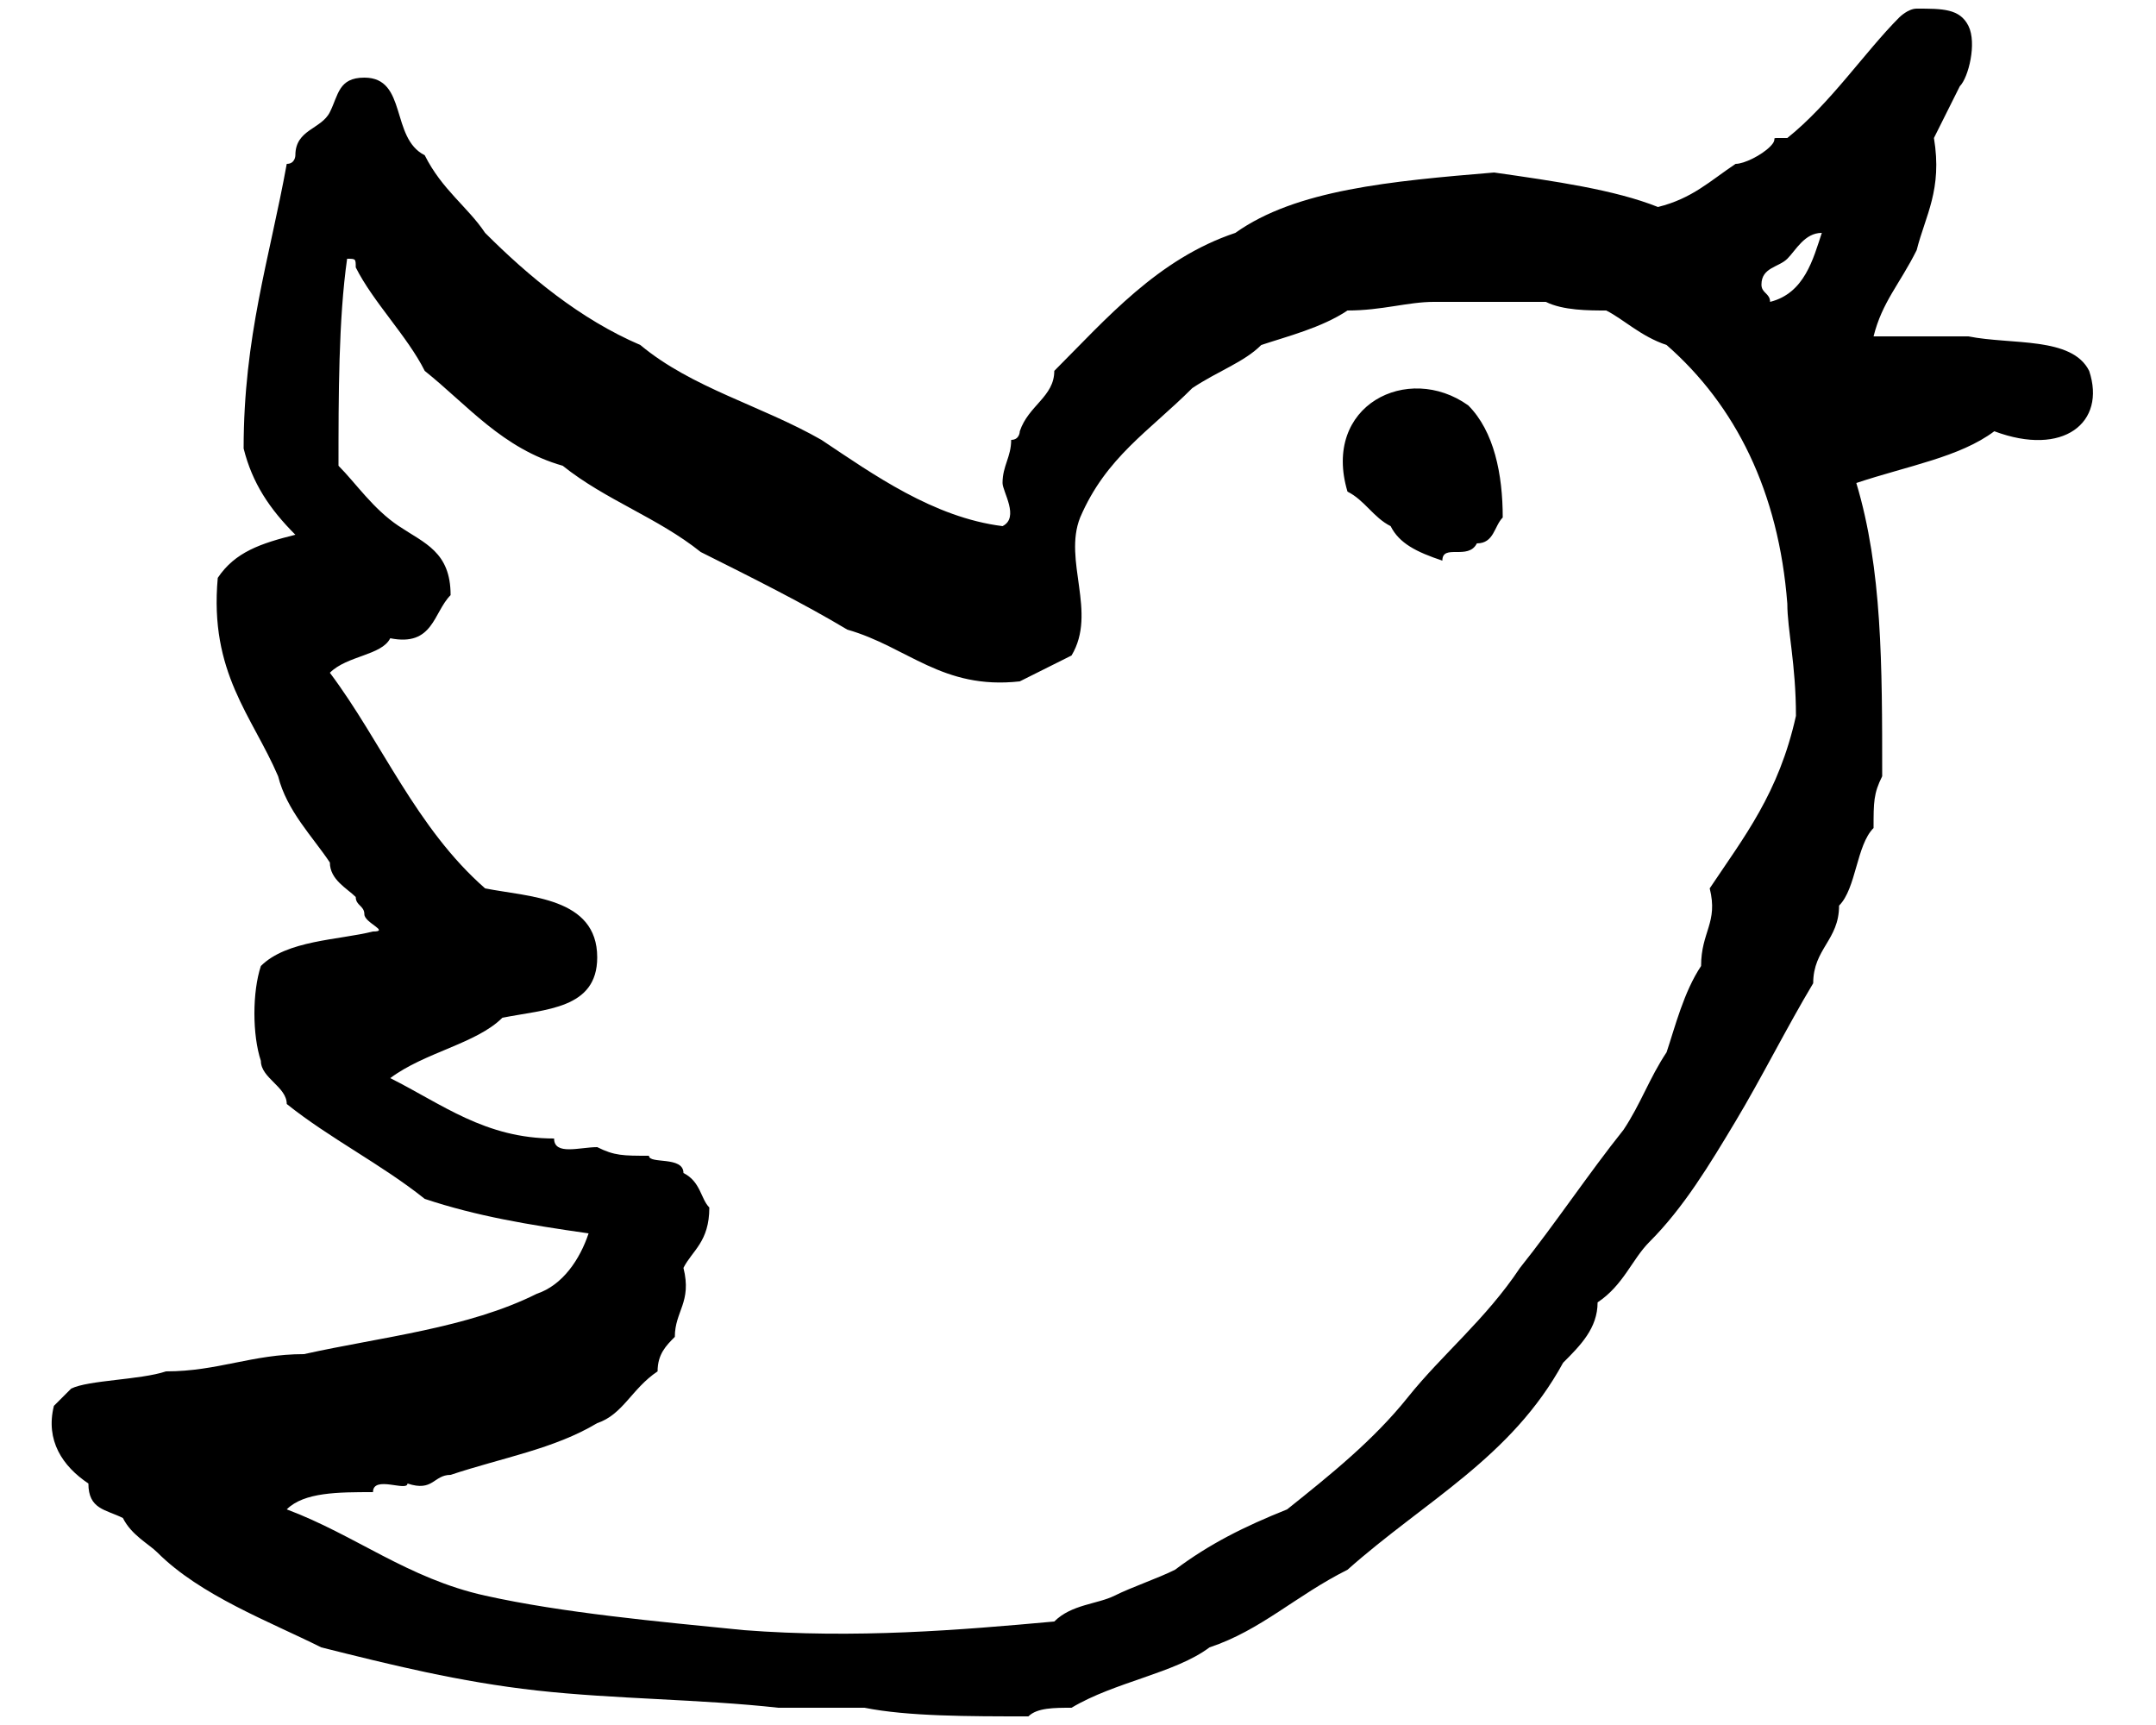
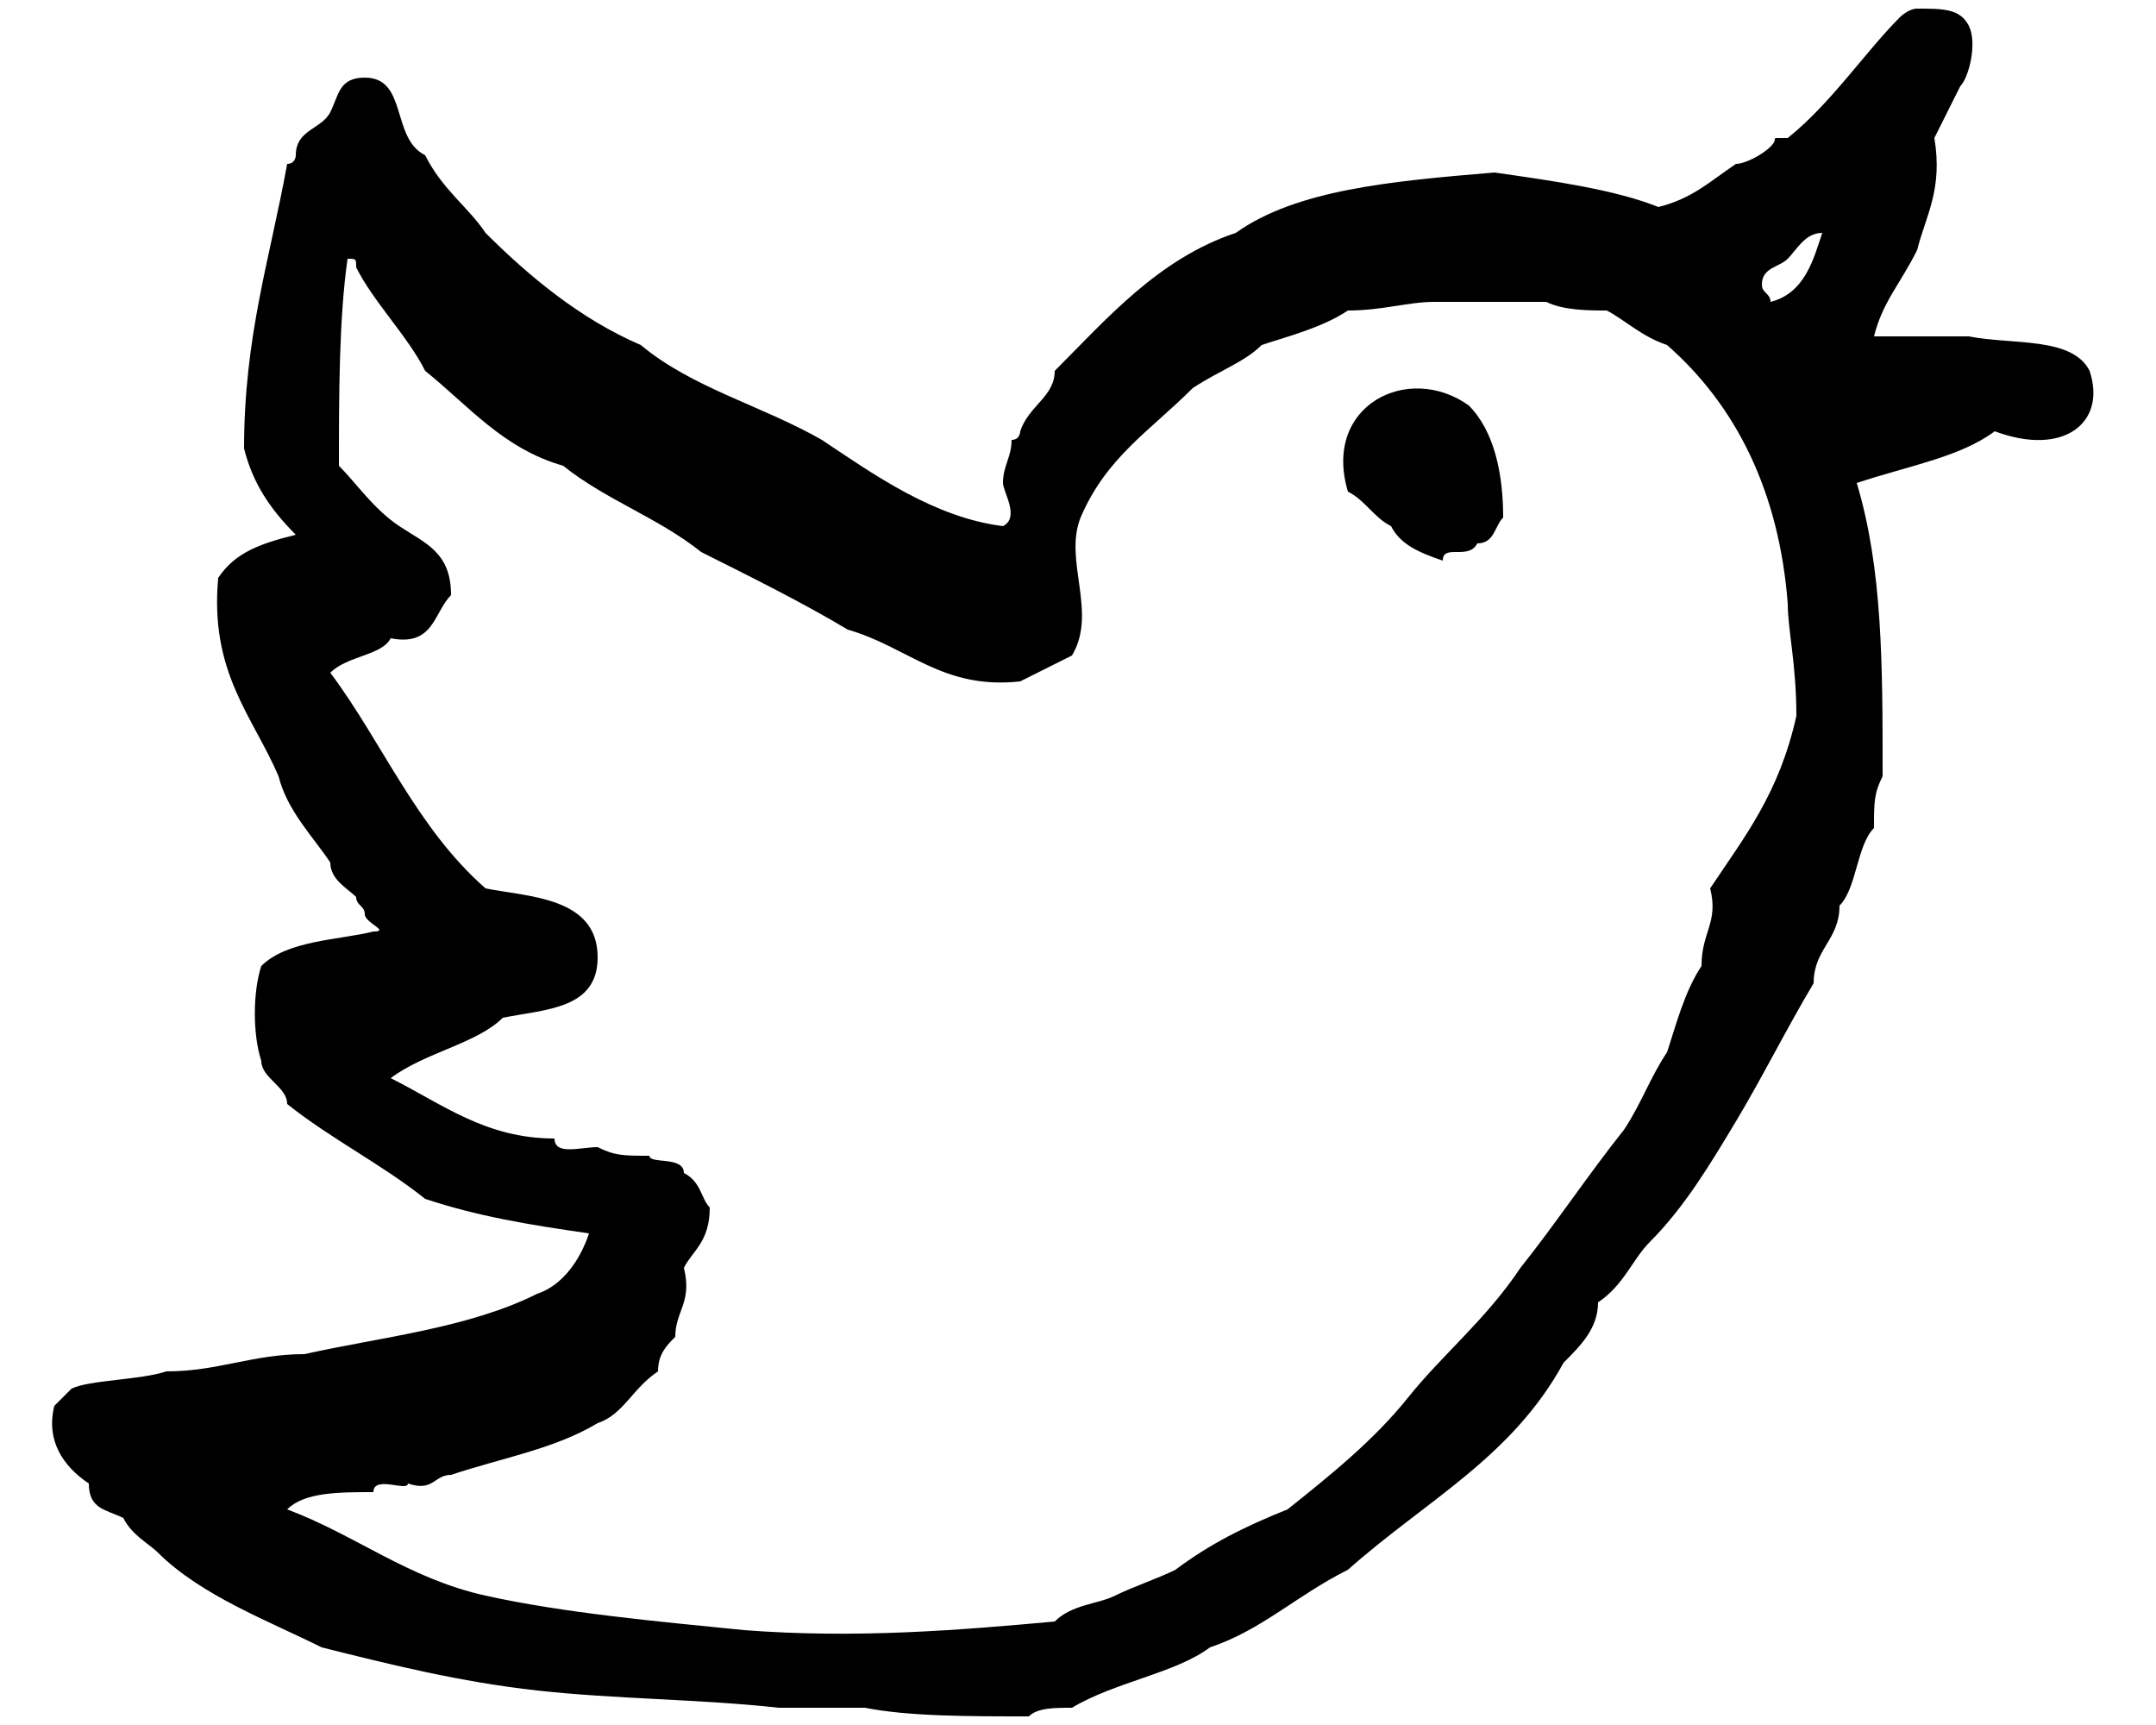
- <svg xmlns="http://www.w3.org/2000/svg" width="25" height="20" viewBox="0 0 25 20" fill="none">
-   <path d="M24.225 4.3C24.025 3.9 23.325 4 22.825 3.9H21.725C21.825 3.5 22.025 3.3 22.225 2.9C22.325 2.5 22.525 2.2 22.425 1.6C22.525 1.4 22.625 1.2 22.725 1C22.825 0.9 22.925 0.5 22.825 0.3C22.725 0.1 22.525 0.1 22.225 0.1C22.125 0.1 22.025 0.2 22.025 0.2C21.625 0.6 21.225 1.2 20.725 1.6H20.625C20.525 1.6 20.625 1.6 20.525 1.7C20.425 1.8 20.225 1.9 20.125 1.9C19.825 2.1 19.625 2.3 19.225 2.4C18.725 2.2 18.025 2.1 17.325 2C16.125 2.1 15.025 2.2 14.325 2.7C13.425 3 12.825 3.7 12.225 4.3C12.225 4.6 11.925 4.7 11.825 5C11.825 5 11.825 5.1 11.725 5.1C11.725 5.3 11.625 5.4 11.625 5.6C11.625 5.7 11.825 6 11.625 6.1C10.825 6 10.125 5.5 9.525 5.1C8.825 4.7 8.025 4.5 7.425 4C6.725 3.7 6.125 3.2 5.625 2.7C5.425 2.4 5.125 2.2 4.925 1.8C4.525 1.6 4.725 0.9 4.225 0.9C3.925 0.9 3.925 1.1 3.825 1.3C3.725 1.5 3.425 1.5 3.425 1.8C3.425 1.8 3.425 1.9 3.325 1.9C3.125 3 2.825 3.9 2.825 5.2C2.925 5.6 3.125 5.9 3.425 6.2C3.025 6.3 2.725 6.4 2.525 6.7C2.425 7.8 2.925 8.3 3.225 9C3.325 9.4 3.625 9.7 3.825 10C3.825 10.2 4.025 10.3 4.125 10.4C4.125 10.5 4.225 10.5 4.225 10.6C4.225 10.7 4.525 10.8 4.325 10.8C3.925 10.9 3.325 10.9 3.025 11.2C2.925 11.5 2.925 12 3.025 12.3C3.025 12.5 3.325 12.6 3.325 12.8C3.825 13.2 4.425 13.5 4.925 13.9C5.525 14.1 6.125 14.2 6.825 14.3C6.725 14.6 6.525 14.9 6.225 15C5.425 15.4 4.425 15.5 3.525 15.7C2.925 15.7 2.525 15.9 1.925 15.9C1.625 16 1.025 16 0.825 16.1C0.725 16.2 0.725 16.2 0.625 16.3C0.525 16.7 0.725 17 1.025 17.2C1.025 17.5 1.225 17.5 1.425 17.6C1.525 17.8 1.725 17.9 1.825 18C2.325 18.5 3.125 18.8 3.725 19.1C4.525 19.3 5.325 19.5 6.225 19.6C7.125 19.7 8.125 19.7 9.025 19.8H10.025C10.525 19.9 11.225 19.9 11.925 19.9C12.025 19.8 12.225 19.8 12.425 19.8C12.925 19.5 13.625 19.4 14.025 19.1C14.625 18.9 15.025 18.5 15.625 18.2C16.525 17.4 17.525 16.9 18.125 15.8C18.325 15.6 18.525 15.4 18.525 15.1C18.825 14.9 18.925 14.6 19.125 14.4C19.525 14 19.825 13.5 20.125 13C20.425 12.5 20.725 11.9 21.025 11.4C21.025 11 21.325 10.9 21.325 10.5C21.525 10.3 21.525 9.8 21.725 9.6C21.725 9.3 21.725 9.2 21.825 9C21.825 7.7 21.825 6.6 21.525 5.6C22.125 5.4 22.725 5.3 23.125 5C23.925 5.3 24.425 4.9 24.225 4.3ZM20.825 8.3C20.625 9.2 20.225 9.7 19.825 10.3C19.925 10.7 19.725 10.8 19.725 11.2C19.525 11.5 19.425 11.9 19.325 12.2C19.125 12.5 19.025 12.8 18.825 13.1C18.425 13.6 18.025 14.2 17.625 14.7C17.225 15.3 16.725 15.7 16.325 16.2C15.925 16.7 15.425 17.1 14.925 17.5C14.425 17.7 14.025 17.9 13.625 18.2C13.425 18.3 13.125 18.4 12.925 18.5C12.725 18.6 12.425 18.6 12.225 18.8C11.125 18.9 9.925 19 8.625 18.9C7.625 18.8 6.525 18.7 5.625 18.5C4.725 18.3 4.125 17.8 3.325 17.5C3.525 17.3 3.925 17.3 4.325 17.3C4.325 17.1 4.725 17.3 4.725 17.2C5.025 17.3 5.025 17.1 5.225 17.1C5.825 16.9 6.425 16.8 6.925 16.5C7.225 16.4 7.325 16.1 7.625 15.9C7.625 15.7 7.725 15.6 7.825 15.5C7.825 15.2 8.025 15.1 7.925 14.7C8.025 14.5 8.225 14.4 8.225 14C8.125 13.9 8.125 13.7 7.925 13.6C7.925 13.4 7.525 13.5 7.525 13.4C7.225 13.4 7.125 13.4 6.925 13.3C6.725 13.3 6.425 13.4 6.425 13.2C5.625 13.2 5.125 12.8 4.525 12.5C4.925 12.2 5.525 12.1 5.825 11.8C6.325 11.7 6.925 11.7 6.925 11.1C6.925 10.4 6.125 10.4 5.625 10.3C4.825 9.6 4.425 8.6 3.825 7.8C4.025 7.6 4.425 7.6 4.525 7.4C5.025 7.5 5.025 7.1 5.225 6.9C5.225 6.4 4.925 6.3 4.625 6.1C4.325 5.9 4.125 5.6 3.925 5.4C3.925 4.6 3.925 3.7 4.025 3C4.125 3 4.125 3 4.125 3.1C4.325 3.5 4.725 3.9 4.925 4.3C5.425 4.7 5.825 5.2 6.525 5.4C7.025 5.8 7.625 6 8.125 6.4C8.725 6.7 9.325 7 9.825 7.3C10.525 7.5 10.925 8 11.825 7.9C12.025 7.8 12.225 7.7 12.425 7.6C12.725 7.1 12.325 6.5 12.525 6C12.825 5.3 13.325 5 13.825 4.5C14.125 4.3 14.425 4.2 14.625 4C14.925 3.9 15.325 3.8 15.625 3.6C16.025 3.6 16.325 3.5 16.625 3.5H17.925C18.125 3.6 18.425 3.6 18.625 3.6C18.825 3.7 19.025 3.9 19.325 4C20.125 4.7 20.625 5.7 20.725 7C20.725 7.3 20.825 7.7 20.825 8.3ZM21.125 2.7C21.025 3 20.925 3.4 20.525 3.5C20.525 3.4 20.425 3.4 20.425 3.3C20.425 3.1 20.625 3.1 20.725 3C20.825 2.9 20.925 2.7 21.125 2.7C21.225 2.7 21.125 2.6 21.125 2.7ZM15.625 5.7C15.825 5.8 15.925 6 16.125 6.1C16.225 6.3 16.425 6.4 16.725 6.5C16.725 6.3 17.025 6.5 17.125 6.3C17.325 6.3 17.325 6.1 17.425 6C17.425 5.5 17.325 5 17.025 4.7C16.325 4.2 15.325 4.7 15.625 5.7Z" fill="black" />
+ <svg xmlns="http://www.w3.org/2000/svg" width="25" height="20" fill="none">
+   <path d="M24.23 4.3c-.2-.4-.9-.3-1.4-.4h-1.1c.1-.4.3-.6.5-1 .1-.4.3-.7.2-1.3l.3-.6c.1-.1.2-.5.1-.7-.1-.2-.3-.2-.6-.2-.1 0-.2.1-.2.1-.4.4-.8 1-1.3 1.4h-.1c-.1 0 0 0-.1.1s-.3.2-.4.2c-.3.2-.5.4-.9.5-.5-.2-1.2-.3-1.9-.4-1.2.1-2.3.2-3 .7-.9.3-1.5 1-2.1 1.6 0 .3-.3.4-.4.7 0 0 0 .1-.1.1 0 .2-.1.3-.1.5 0 .1.2.4 0 .5-.8-.1-1.5-.6-2.1-1-.7-.4-1.5-.6-2.1-1.1-.7-.3-1.3-.8-1.8-1.3-.2-.3-.5-.5-.7-.9-.4-.2-.2-.9-.7-.9-.3 0-.3.2-.4.4-.1.2-.4.2-.4.5 0 0 0 .1-.1.1-.2 1.1-.5 2-.5 3.3.1.4.3.7.6 1-.4.1-.7.2-.9.5-.1 1.1.4 1.6.7 2.3.1.4.4.7.6 1 0 .2.2.3.3.4 0 .1.1.1.1.2s.3.2.1.2c-.4.1-1 .1-1.3.4-.1.3-.1.8 0 1.1 0 .2.3.3.3.5.5.4 1.1.7 1.6 1.1.6.2 1.2.3 1.9.4-.1.3-.3.6-.6.7-.8.4-1.8.5-2.7.7-.6 0-1 .2-1.6.2-.3.1-.9.1-1.1.2l-.2.2c-.1.4.1.7.4.9 0 .3.2.3.4.4.1.2.3.3.4.4.5.5 1.3.8 1.9 1.1.8.2 1.6.4 2.5.5.9.1 1.9.1 2.8.2h1c.5.1 1.2.1 1.9.1.1-.1.3-.1.5-.1.5-.3 1.2-.4 1.6-.7.6-.2 1-.6 1.6-.9.9-.8 1.9-1.3 2.5-2.4.2-.2.4-.4.4-.7.3-.2.4-.5.6-.7.4-.4.7-.9 1-1.4.3-.5.6-1.1.9-1.6 0-.4.3-.5.3-.9.2-.2.2-.7.4-.9 0-.3 0-.4.1-.6 0-1.3 0-2.4-.3-3.4.6-.2 1.2-.3 1.6-.6.8.3 1.3-.1 1.1-.7zm-3.4 4c-.2.9-.6 1.4-1 2 .1.4-.1.5-.1.9-.2.3-.3.7-.4 1-.2.3-.3.6-.5.9-.4.5-.8 1.1-1.2 1.6-.4.6-.9 1-1.3 1.5s-.9.9-1.4 1.3c-.5.2-.9.4-1.3.7-.2.1-.5.2-.7.3-.2.1-.5.1-.7.3-1.1.1-2.3.2-3.6.1-1-.1-2.1-.2-3-.4-.9-.2-1.5-.7-2.3-1 .2-.2.6-.2 1-.2 0-.2.4 0 .4-.1.3.1.3-.1.5-.1.6-.2 1.2-.3 1.7-.6.3-.1.4-.4.7-.6 0-.2.1-.3.2-.4 0-.3.2-.4.1-.8.1-.2.3-.3.3-.7-.1-.1-.1-.3-.3-.4 0-.2-.4-.1-.4-.2-.3 0-.4 0-.6-.1-.2 0-.5.1-.5-.1-.8 0-1.3-.4-1.9-.7.4-.3 1-.4 1.3-.7.5-.1 1.1-.1 1.1-.7 0-.7-.8-.7-1.3-.8-.8-.7-1.2-1.7-1.8-2.5.2-.2.6-.2.7-.4.5.1.5-.3.7-.5 0-.5-.3-.6-.6-.8-.3-.2-.5-.5-.7-.7 0-.8 0-1.7.1-2.4.1 0 .1 0 .1.1.2.4.6.8.8 1.2.5.4.9.9 1.6 1.1.5.4 1.1.6 1.6 1 .6.3 1.2.6 1.7.9.7.2 1.1.7 2 .6l.6-.3c.3-.5-.1-1.1.1-1.6.3-.7.8-1 1.3-1.5.3-.2.6-.3.8-.5.3-.1.7-.2 1-.4.4 0 .7-.1 1-.1h1.3c.2.1.5.1.7.1.2.1.4.3.7.4.8.7 1.3 1.7 1.4 3 0 .3.1.7.1 1.3zm.3-5.6c-.1.3-.2.7-.6.8 0-.1-.1-.1-.1-.2 0-.2.2-.2.3-.3.1-.1.2-.3.4-.3.1 0 0-.1 0 0zm-5.5 3c.2.1.3.3.5.4.1.2.3.3.6.4 0-.2.3 0 .4-.2.2 0 .2-.2.3-.3 0-.5-.1-1-.4-1.3-.7-.5-1.7 0-1.4 1z" fill="#000" />
</svg>
